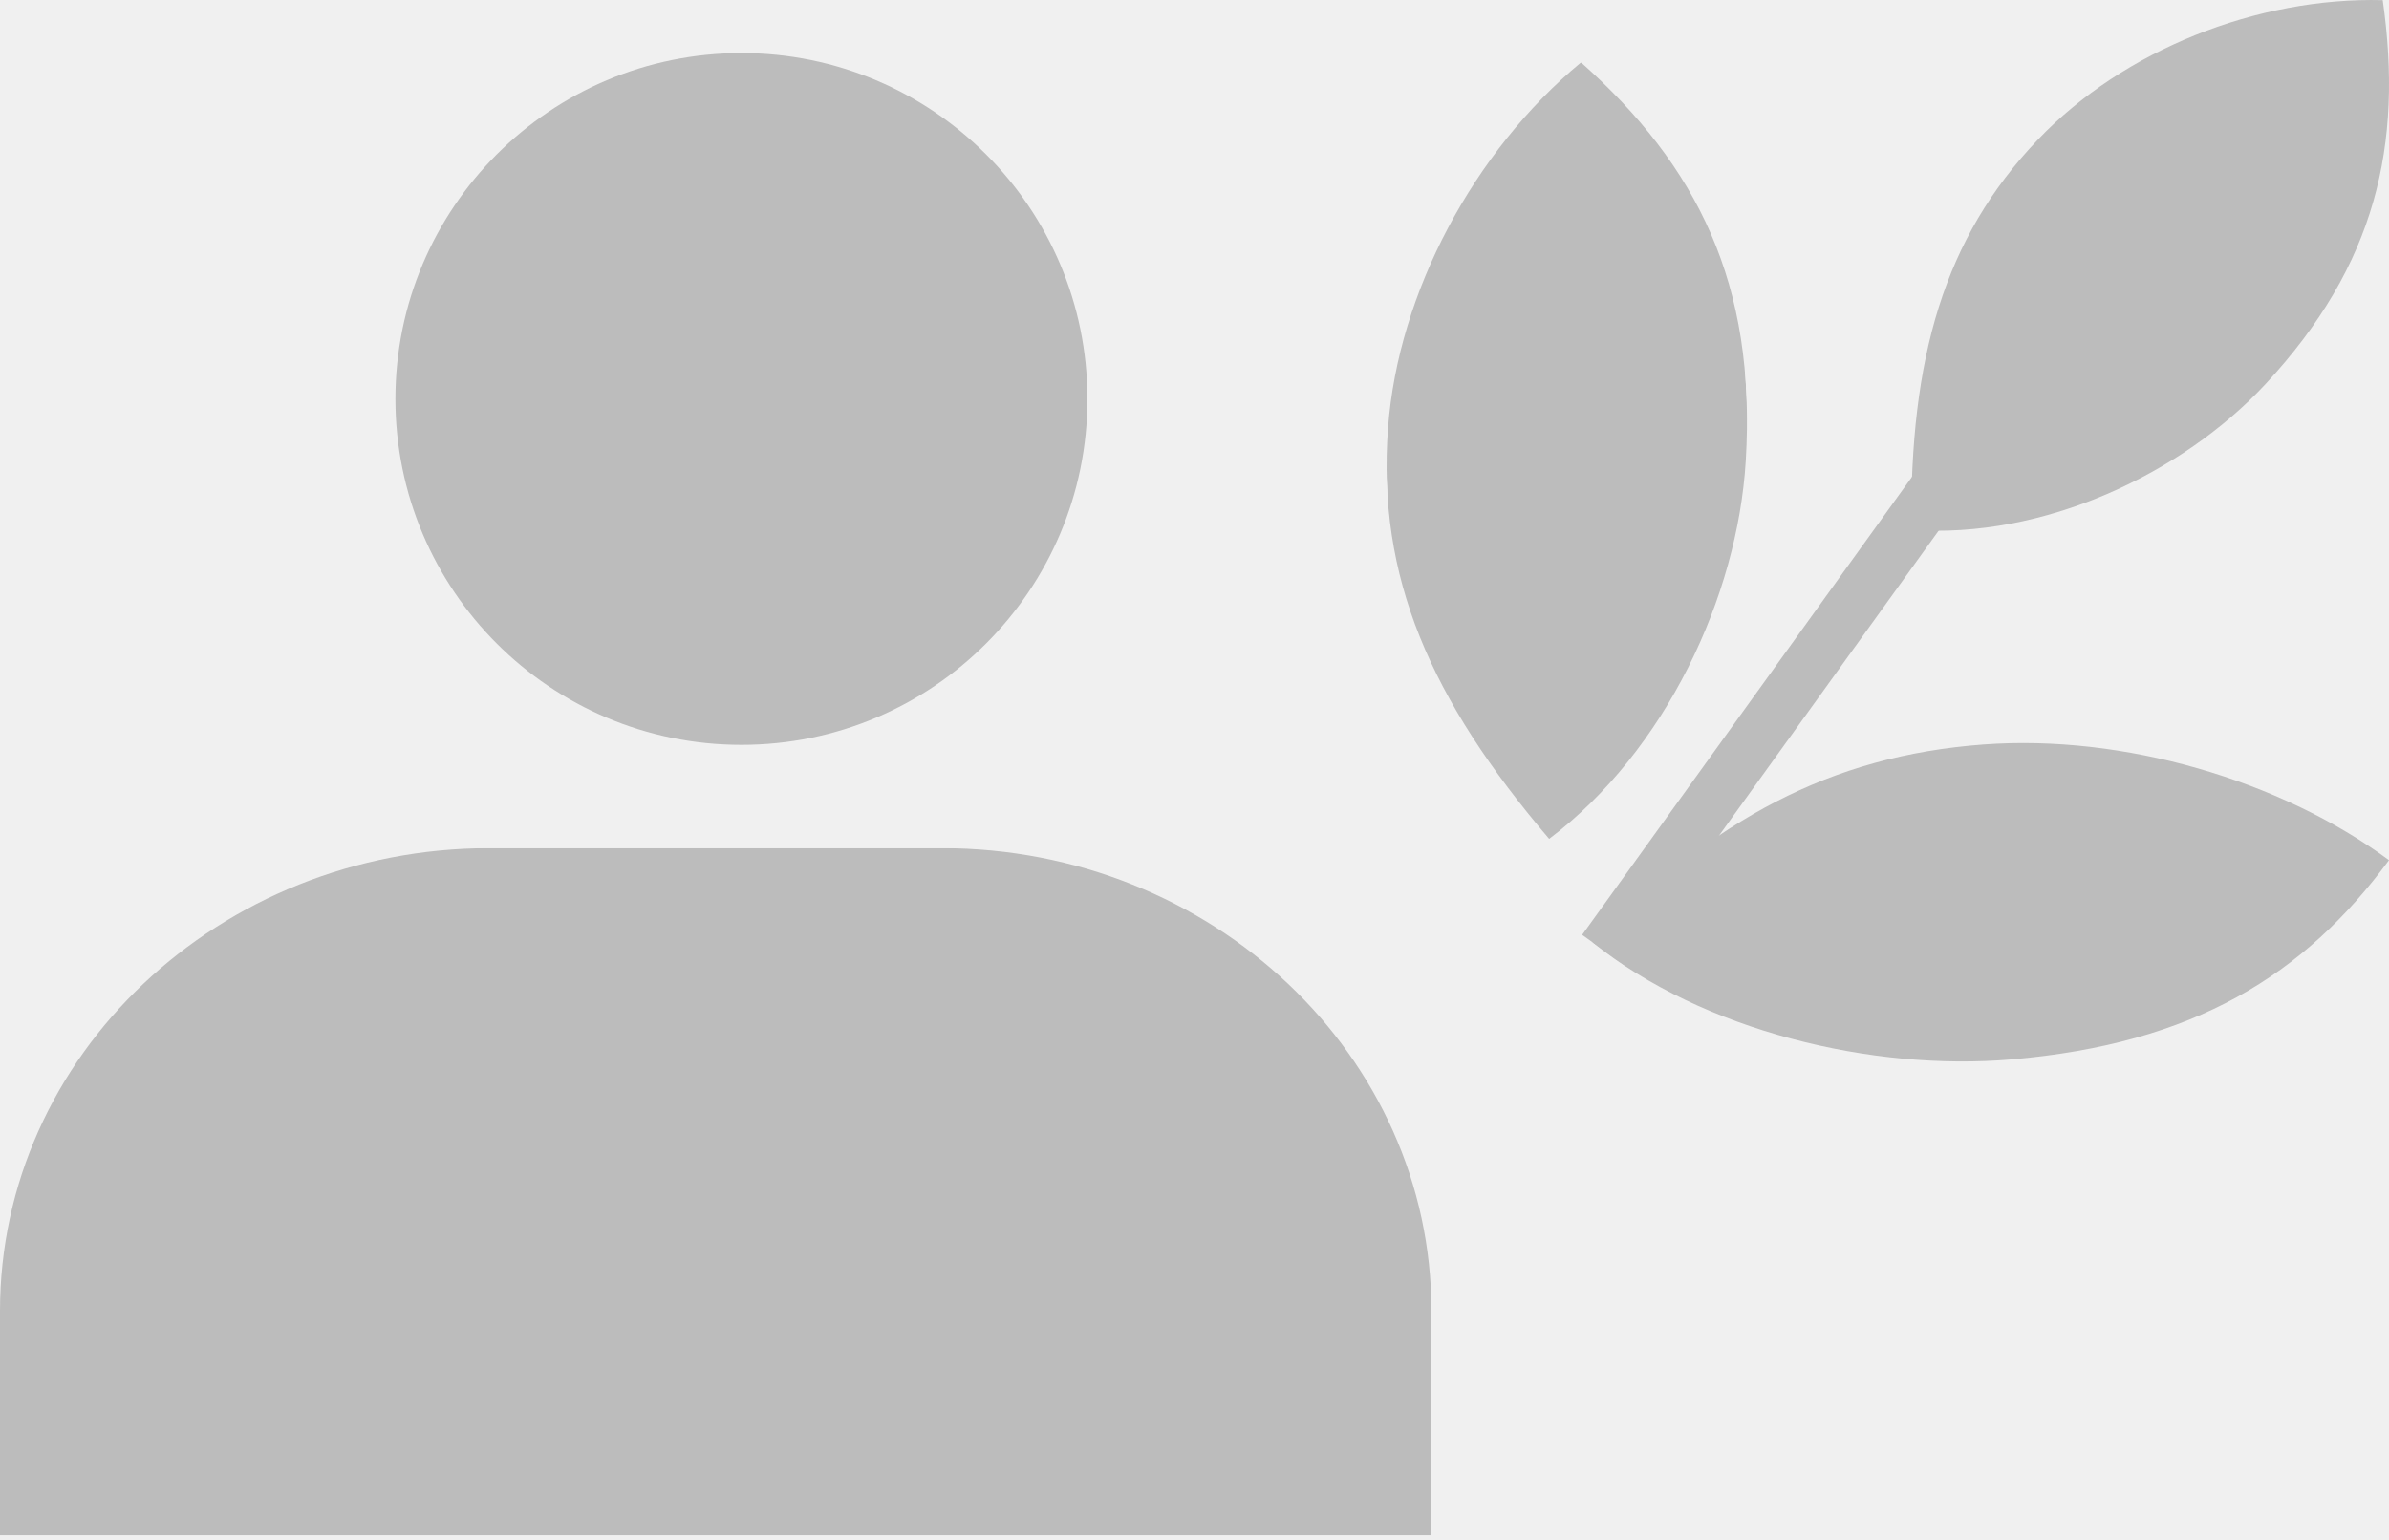
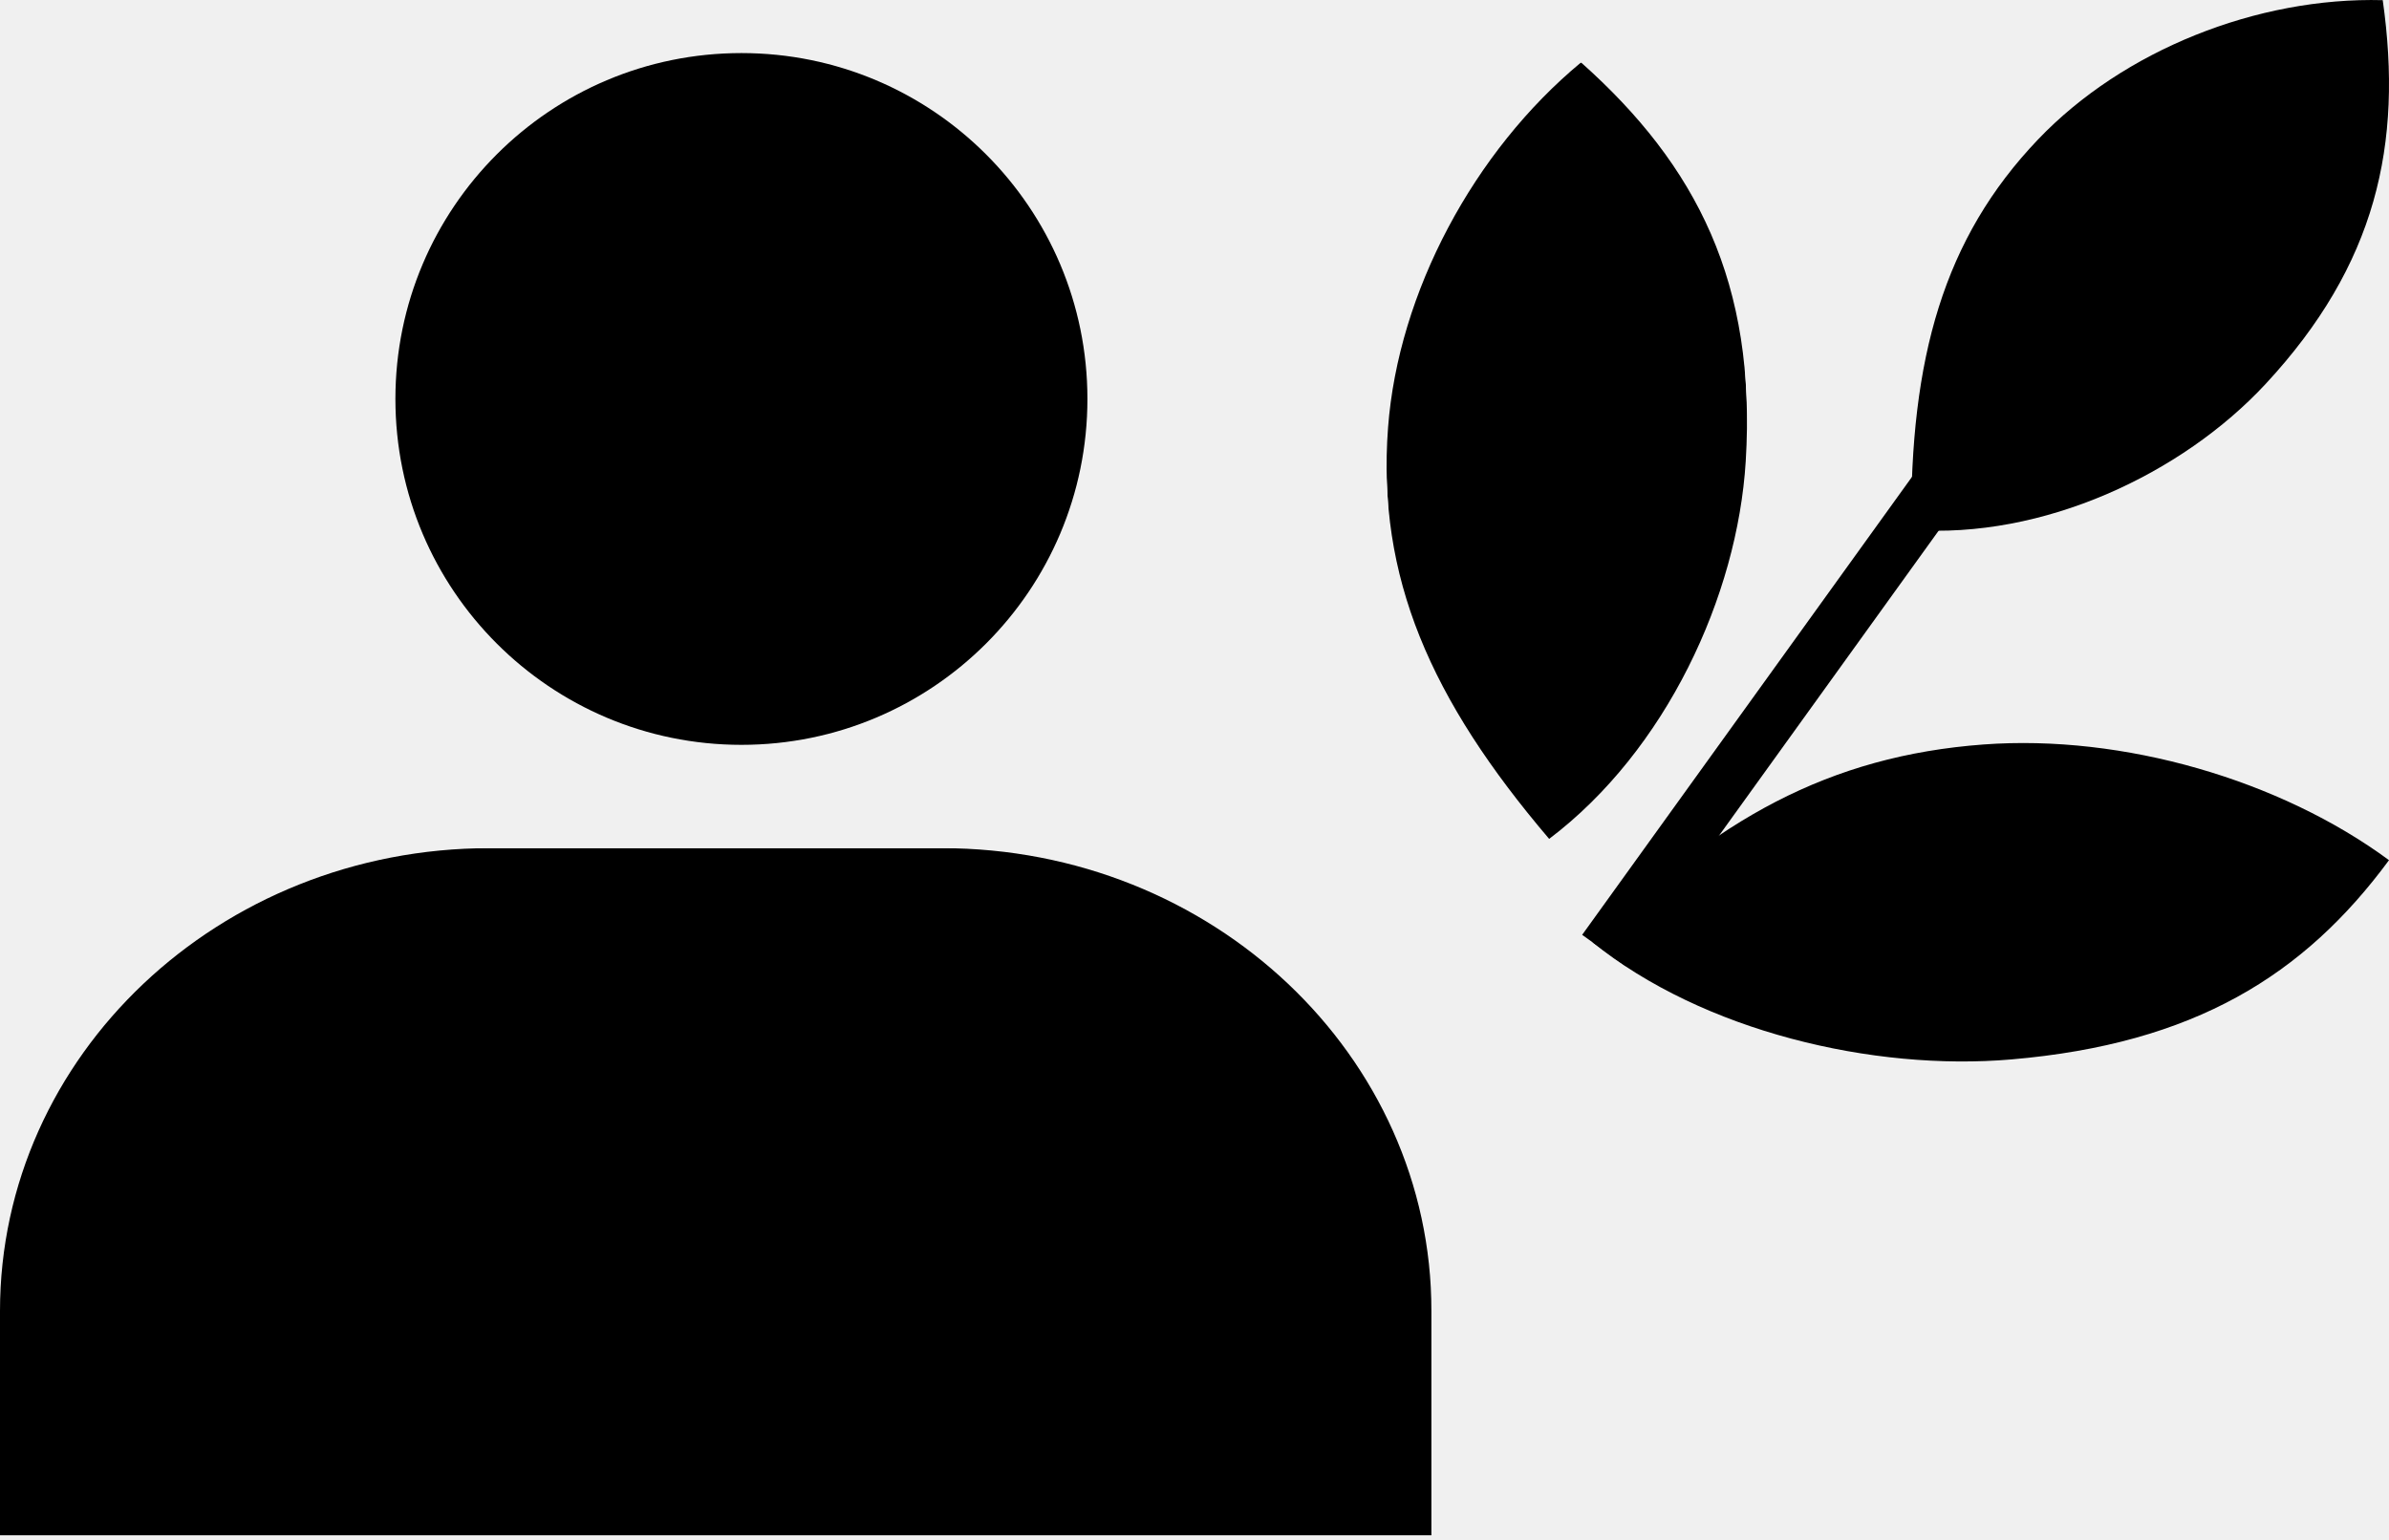
<svg xmlns="http://www.w3.org/2000/svg" xmlns:xlink="http://www.w3.org/1999/xlink" width="45px" height="29px" viewBox="0 0 45 29" version="1.1">
  <defs>
    <polygon id="path-1" points="0.096 0.201 6.947 0.201 6.947 14.778 0.096 14.778" />
    <polygon id="path-3" points="0 0.084 26.963 0.084 26.963 13.034 0 13.034" />
  </defs>
  <g id="Page-1" stroke="none" stroke-width="1" fill="none" fill-rule="evenodd">
    <g id="iPhone-8-Menue-Copy-2" transform="translate(-253, -631)">
      <g id="Group-2" transform="translate(-2, 619)">
        <g id="Group-13" transform="translate(255, 12)">
-           <path d="M30,17.756 C32.287,15.443 34.464,14.242 37.364,14.027 C39.992,13.833 42.949,14.694 45,16.207 C43.401,18.376 41.331,19.666 37.888,19.961 C35.274,20.186 32.075,19.428 30,17.756" id="Fill-1" fill="#BCBCBC" />
+           <path d="M30,17.756 C32.287,15.443 34.464,14.242 37.364,14.027 C39.992,13.833 42.949,14.694 45,16.207 C43.401,18.376 41.331,19.666 37.888,19.961 C35.274,20.186 32.075,19.428 30,17.756" id="Fill-1" fill="currentColor" />
          <g id="Group-5" transform="translate(26, 1)">
            <mask id="mask-2" fill="white">
              <use xlink:href="#path-1" />
            </mask>
            <g id="Clip-4" />
-             <path d="M0.173,6.881 C0.498,4.346 2.062,1.763 4.163,0.2 C6.242,2.255 7.248,4.535 6.868,7.866 C6.58,10.395 5.081,13.232 2.798,14.778 C0.701,12.037 -0.185,9.678 0.173,6.881 Z" id="Fill-3" fill="#BCBCBC" mask="url(#mask-2)" transform="translate(3.521435, 7.489119) rotate(-3) translate(-3.521435, -7.489119) " />
+             <path d="M0.173,6.881 C0.498,4.346 2.062,1.763 4.163,0.2 C6.242,2.255 7.248,4.535 6.868,7.866 C6.58,10.395 5.081,13.232 2.798,14.778 C0.701,12.037 -0.185,9.678 0.173,6.881 Z" id="Fill-3" fill="currentColor" mask="url(#mask-2)" transform="translate(3.521435, 7.489119) rotate(-3) translate(-3.521435, -7.489119) " />
          </g>
-           <path d="M36.001,9.983 C35.974,6.744 36.614,4.488 38.388,2.629 C39.995,0.944 42.521,-0.059 44.882,0.003 C45.267,2.724 44.757,4.99 42.678,7.232 C41.1,8.933 38.483,10.162 36.001,9.983 L40.5,5" id="Fill-6" fill="#BCBCBC" />
-           <path d="M39.5,5 L30.5,17.5" id="Line" stroke="#BCBCBC" stroke-linecap="square" />
+           <path d="M36.001,9.983 C35.974,6.744 36.614,4.488 38.388,2.629 C39.995,0.944 42.521,-0.059 44.882,0.003 C45.267,2.724 44.757,4.99 42.678,7.232 C41.1,8.933 38.483,10.162 36.001,9.983 L40.5,5" id="Fill-6" fill="currentColor" />
+           <path d="M39.5,5 L30.5,17.5" id="Line" stroke="currentColor" stroke-linecap="square" />
          <g id="Group-9" transform="translate(0, 1)">
-             <path d="M20.483,6.517 C20.483,10.117 17.565,13.034 13.966,13.034 C10.366,13.034 7.448,10.117 7.448,6.517 C7.448,2.918 10.366,0 13.966,0 C17.565,0 20.483,2.918 20.483,6.517" id="Fill-8" fill="#BCBCBC" />
+             <path d="M20.483,6.517 C20.483,10.117 17.565,13.034 13.966,13.034 C10.366,13.034 7.448,10.117 7.448,6.517 C7.448,2.918 10.366,0 13.966,0 C17.565,0 20.483,2.918 20.483,6.517" id="Fill-8" fill="currentColor" />
            <g id="Group-12" transform="translate(0, 14.89655)">
              <mask id="mask-4" fill="white">
                <use xlink:href="#path-3" />
              </mask>
              <g id="Clip-11" />
-               <path d="M-4.53781513e-05,10.26 L-4.53781513e-05,8.807 C-4.53781513e-05,3.989 4.13,0.084 9.224,0.084 L17.739,0.084 C22.833,0.084 26.963,3.989 26.963,8.807 L26.963,10.26 L26.963,13.034 L-4.53781513e-05,13.034 L-4.53781513e-05,10.26 Z" id="Fill-10" fill="#BCBCBC" mask="url(#mask-4)" />
+               <path d="M-4.53781513e-05,10.26 L-4.53781513e-05,8.807 C-4.53781513e-05,3.989 4.13,0.084 9.224,0.084 L17.739,0.084 C22.833,0.084 26.963,3.989 26.963,8.807 L26.963,10.26 L26.963,13.034 L-4.53781513e-05,13.034 L-4.53781513e-05,10.26 Z" id="Fill-10" fill="currentColor" mask="url(#mask-4)" />
            </g>
          </g>
        </g>
      </g>
    </g>
  </g>
</svg>
